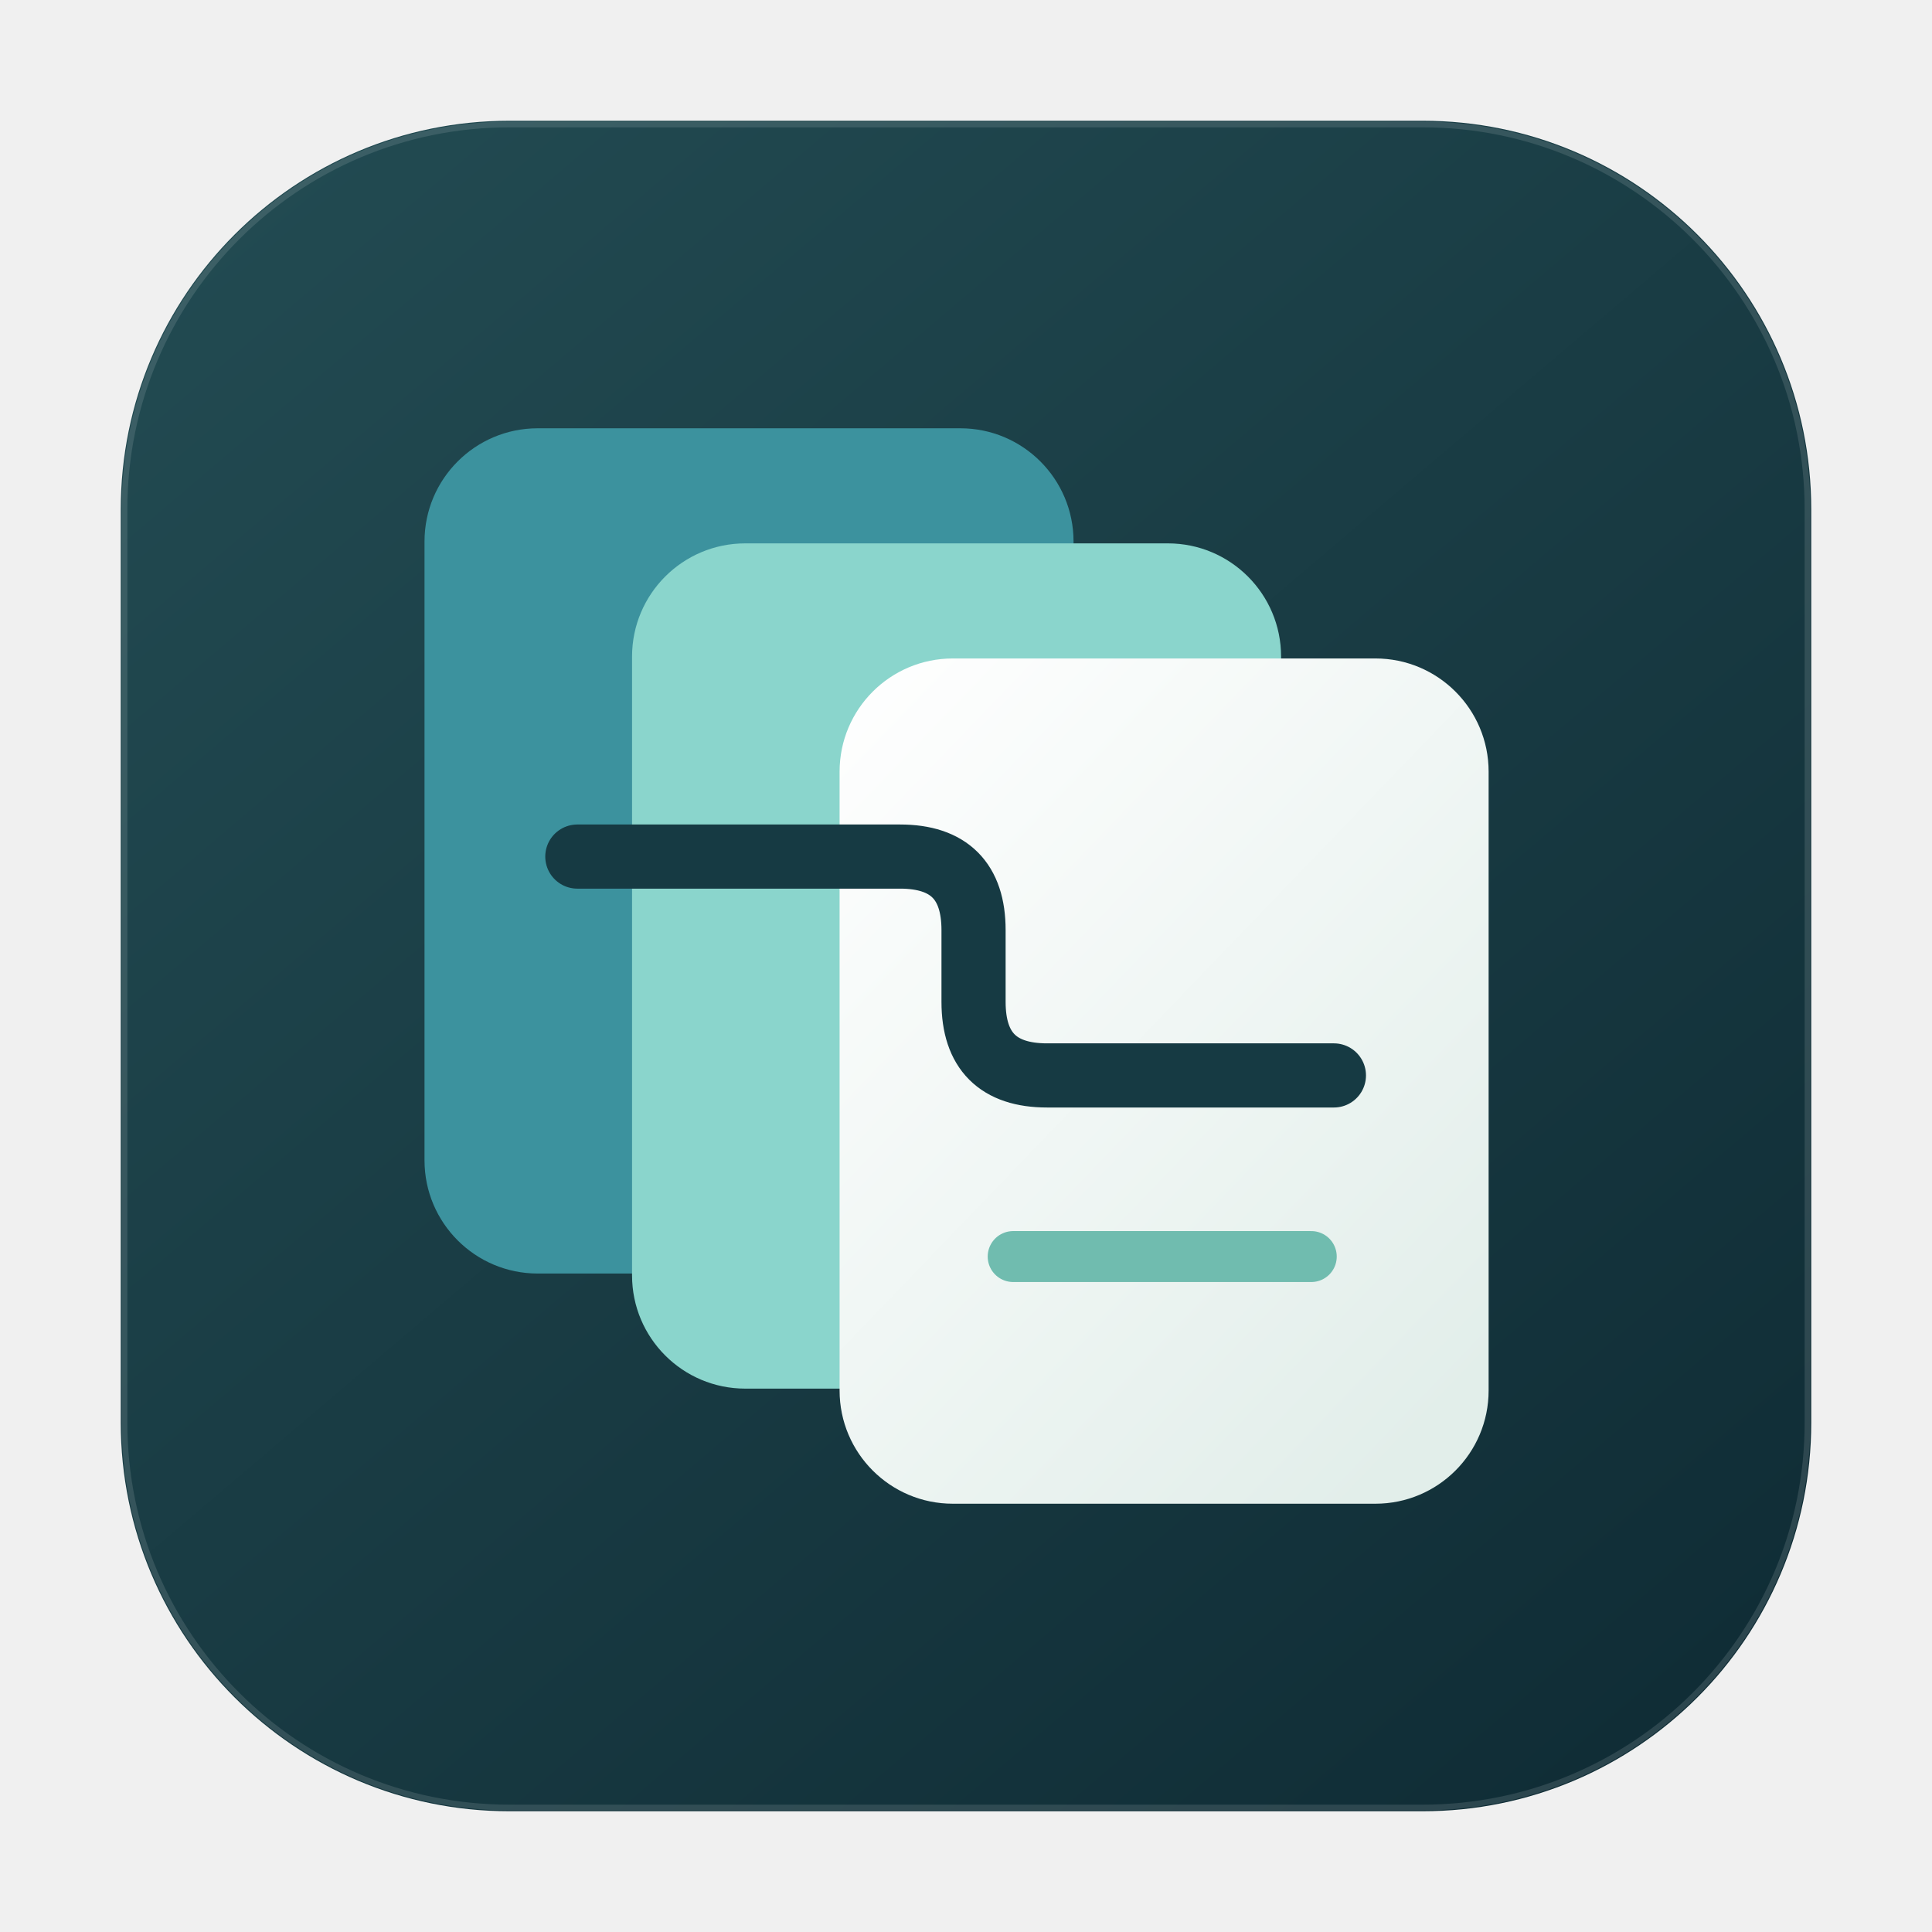
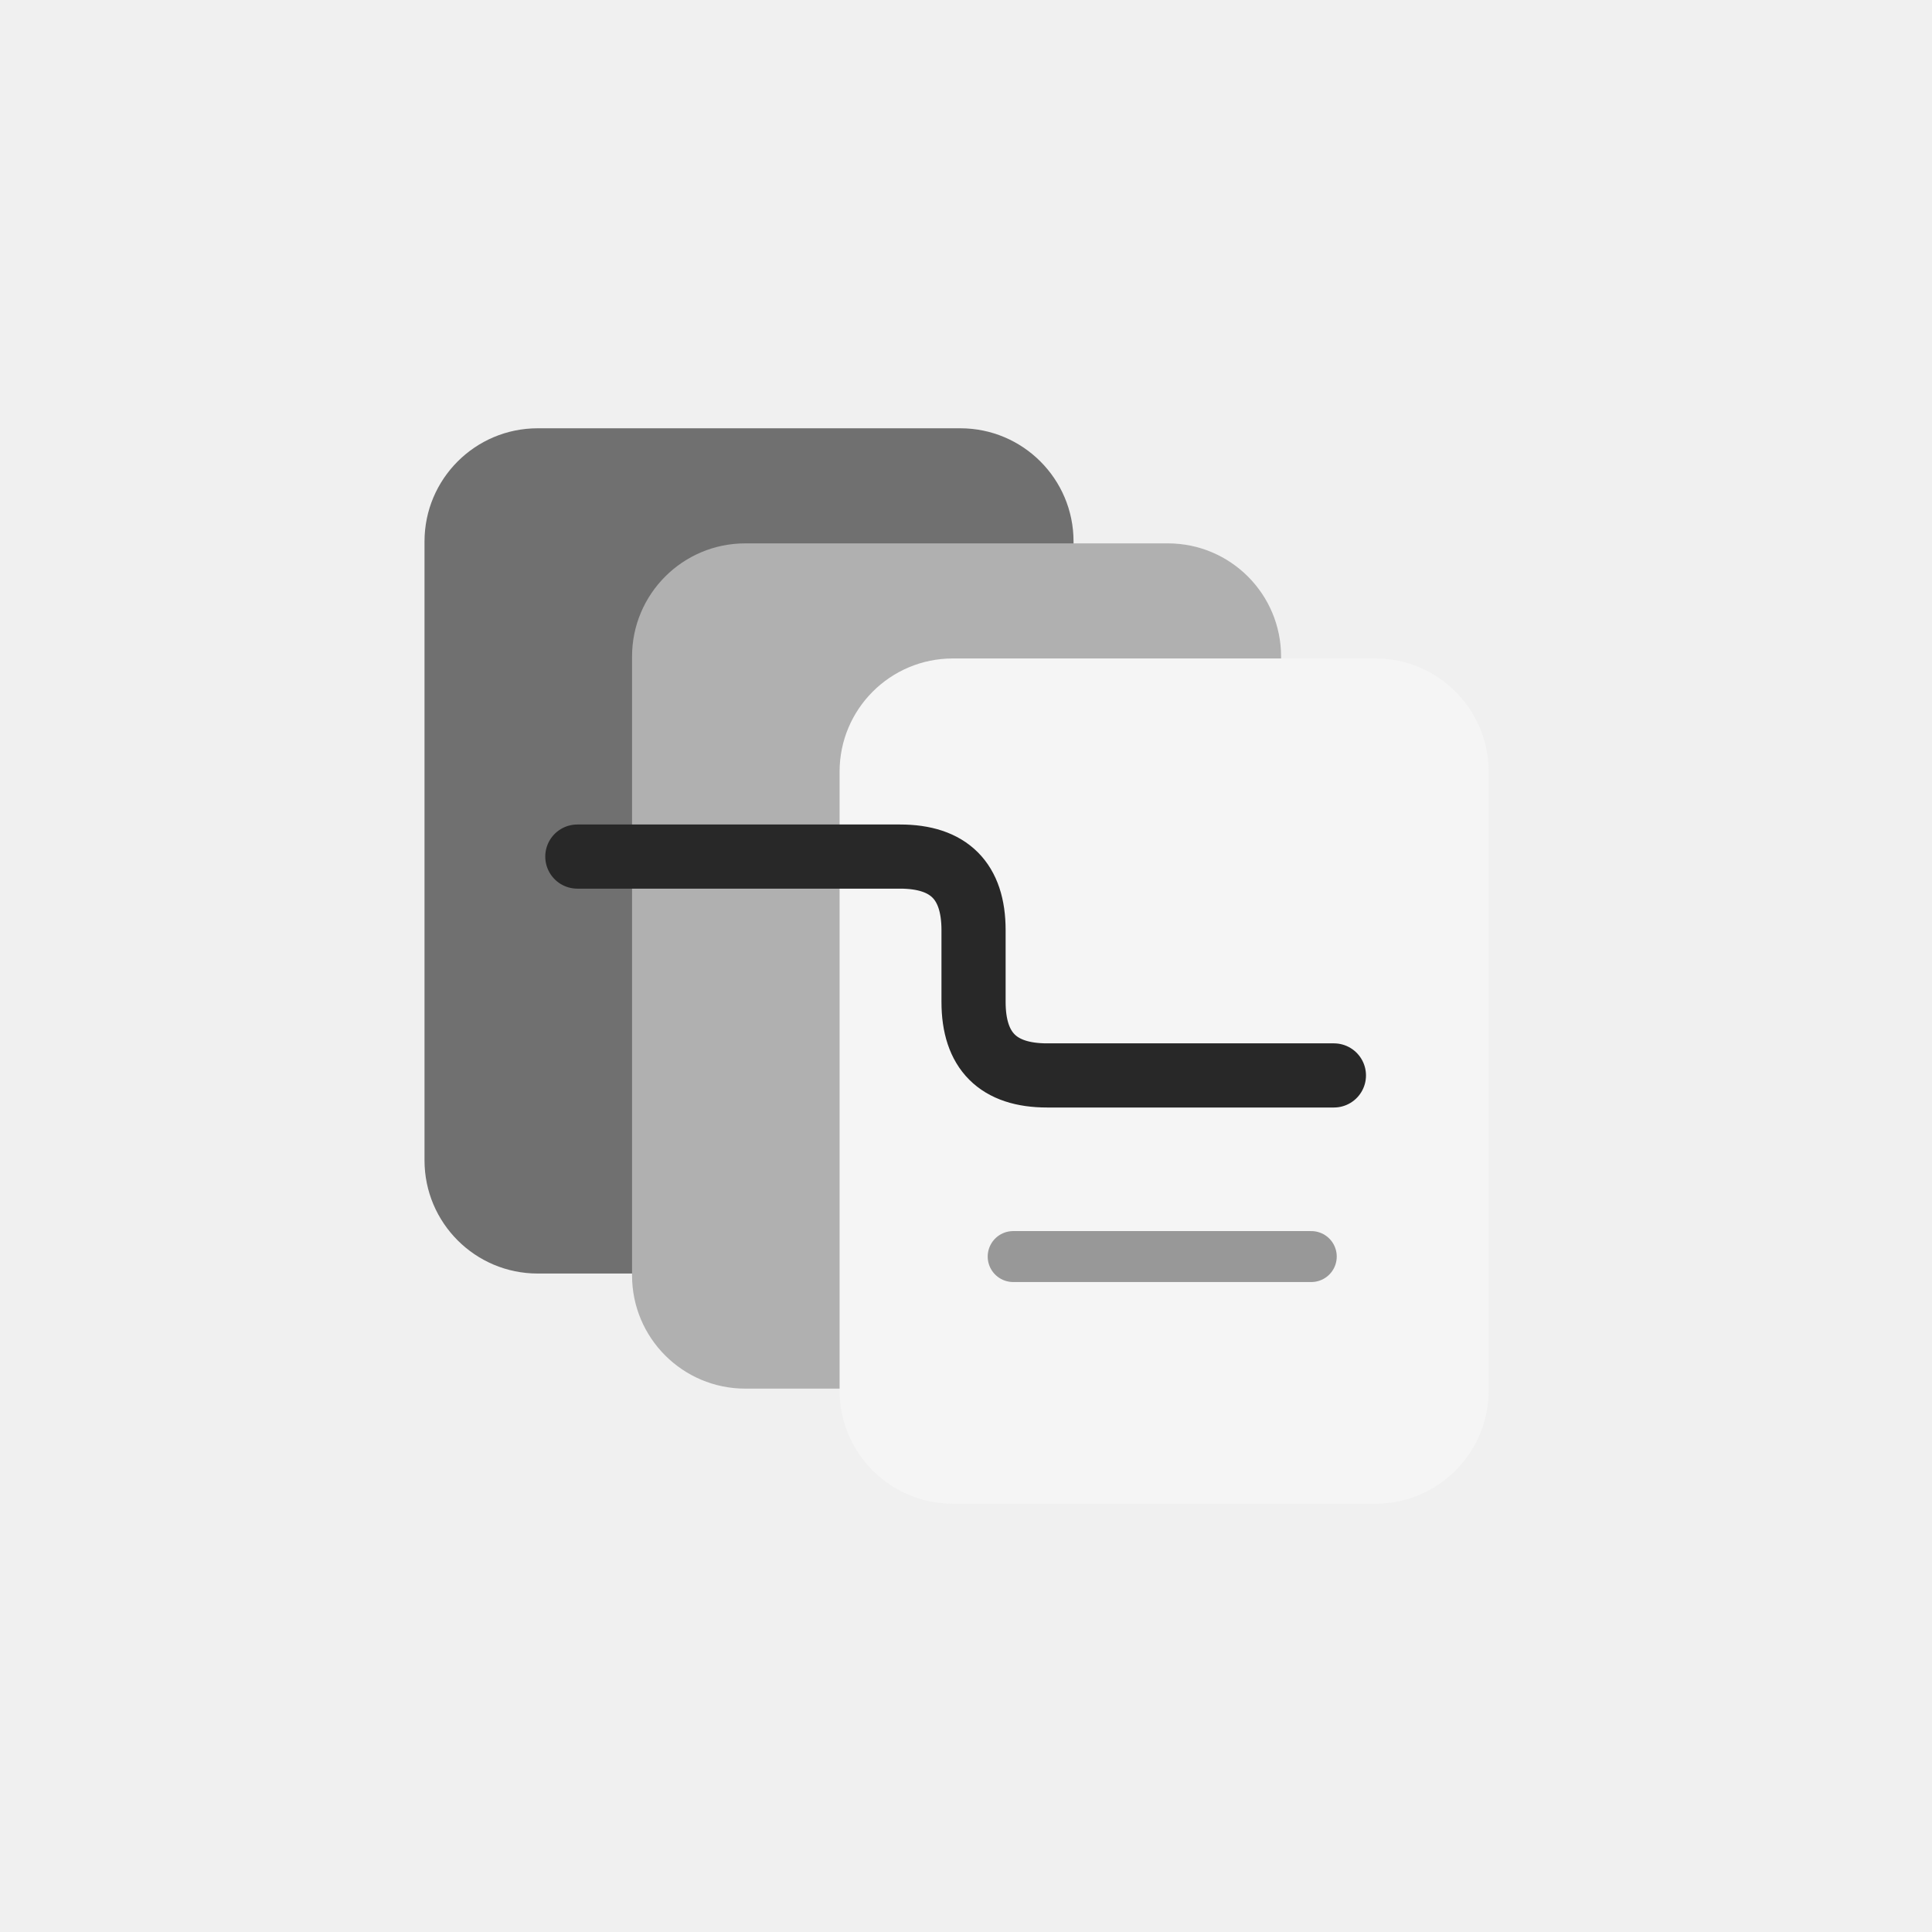
- <svg xmlns="http://www.w3.org/2000/svg" width="1024" height="1024" viewBox="0 0 1024 1024" role="img">
-   <defs>
-     <linearGradient id="bg" x2=".85" y2="1">
-       <stop stop-color="#234C53" />
-       <stop offset="1" stop-color="#102D36" />
-     </linearGradient>
-     <linearGradient id="paper" x2=".8" y2="1">
-       <stop stop-color="#FFFFFF" />
-       <stop offset="1" stop-color="#E2EEEA" />
-     </linearGradient>
-   </defs>
-   <rect x="64" y="64" width="896" height="896" rx="206" fill="url(#bg)" />
-   <rect x="66" y="66" width="892" height="892" rx="204" fill="none" stroke="#FFFFFF" stroke-opacity=".12" stroke-width="3" />
-   <rect x="225" y="227" width="344" height="448" rx="60" fill="#3C929E" />
-   <rect x="335" y="288" width="344" height="448" rx="60" fill="#8AD5CC" />
-   <rect x="445" y="349" width="344" height="448" rx="60" fill="url(#paper)" />
-   <path d="M306 454H477Q516 454 516 493V531Q516 570 555 570H707" fill="none" stroke="#163A43" stroke-width="34" stroke-linecap="round" />
-   <path d="M537 666H695" stroke="#70BCAF" stroke-width="27" stroke-linecap="round" />
+ <svg xmlns="http://www.w3.org/2000/svg" width="1024" height="1024" viewBox="0 0 1024 1024">
+   <rect x="225" y="227" width="344" height="448" rx="60" fill="#707070" />
+   <rect x="335" y="288" width="344" height="448" rx="60" fill="#B0B0B0" />
+   <rect x="445" y="349" width="344" height="448" rx="60" fill="#F5F5F5" />
+   <path d="M306 454H477Q516 454 516 493V531Q516 570 555 570H707" fill="none" stroke="#282828" stroke-width="34" stroke-linecap="round" />
+   <path d="M537 666H695" stroke="#989898" stroke-width="27" stroke-linecap="round" />
</svg>
